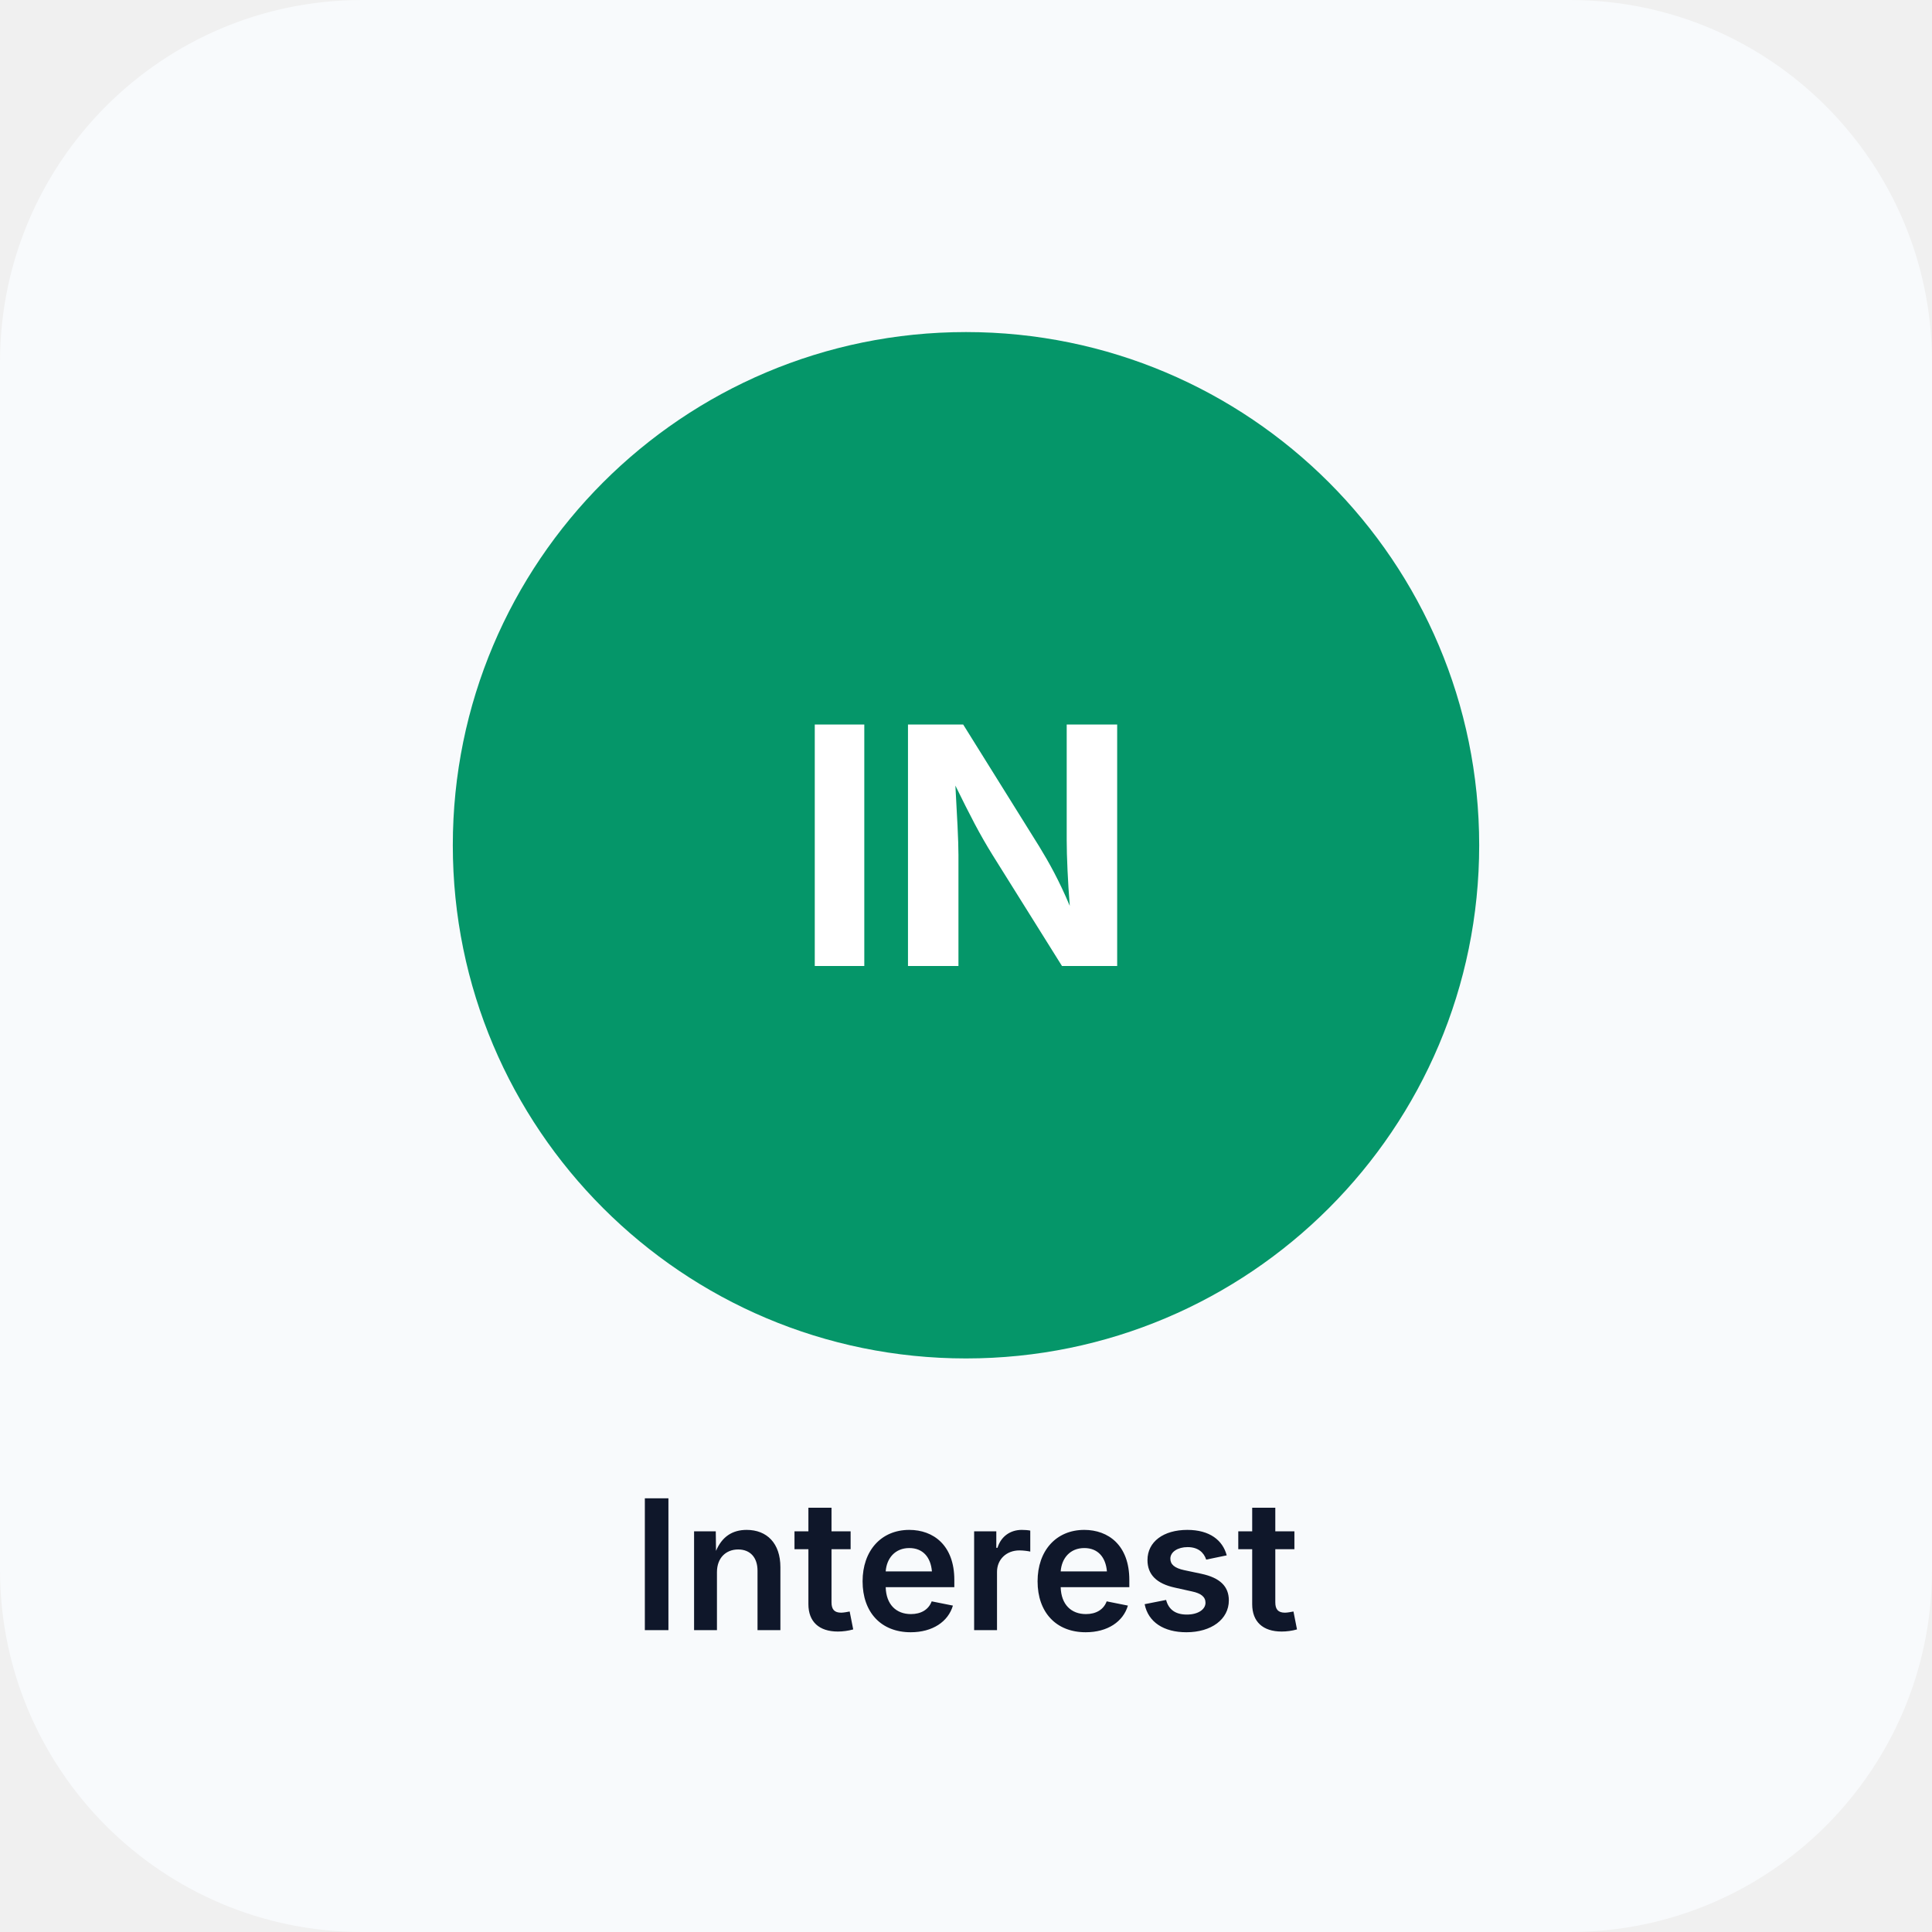
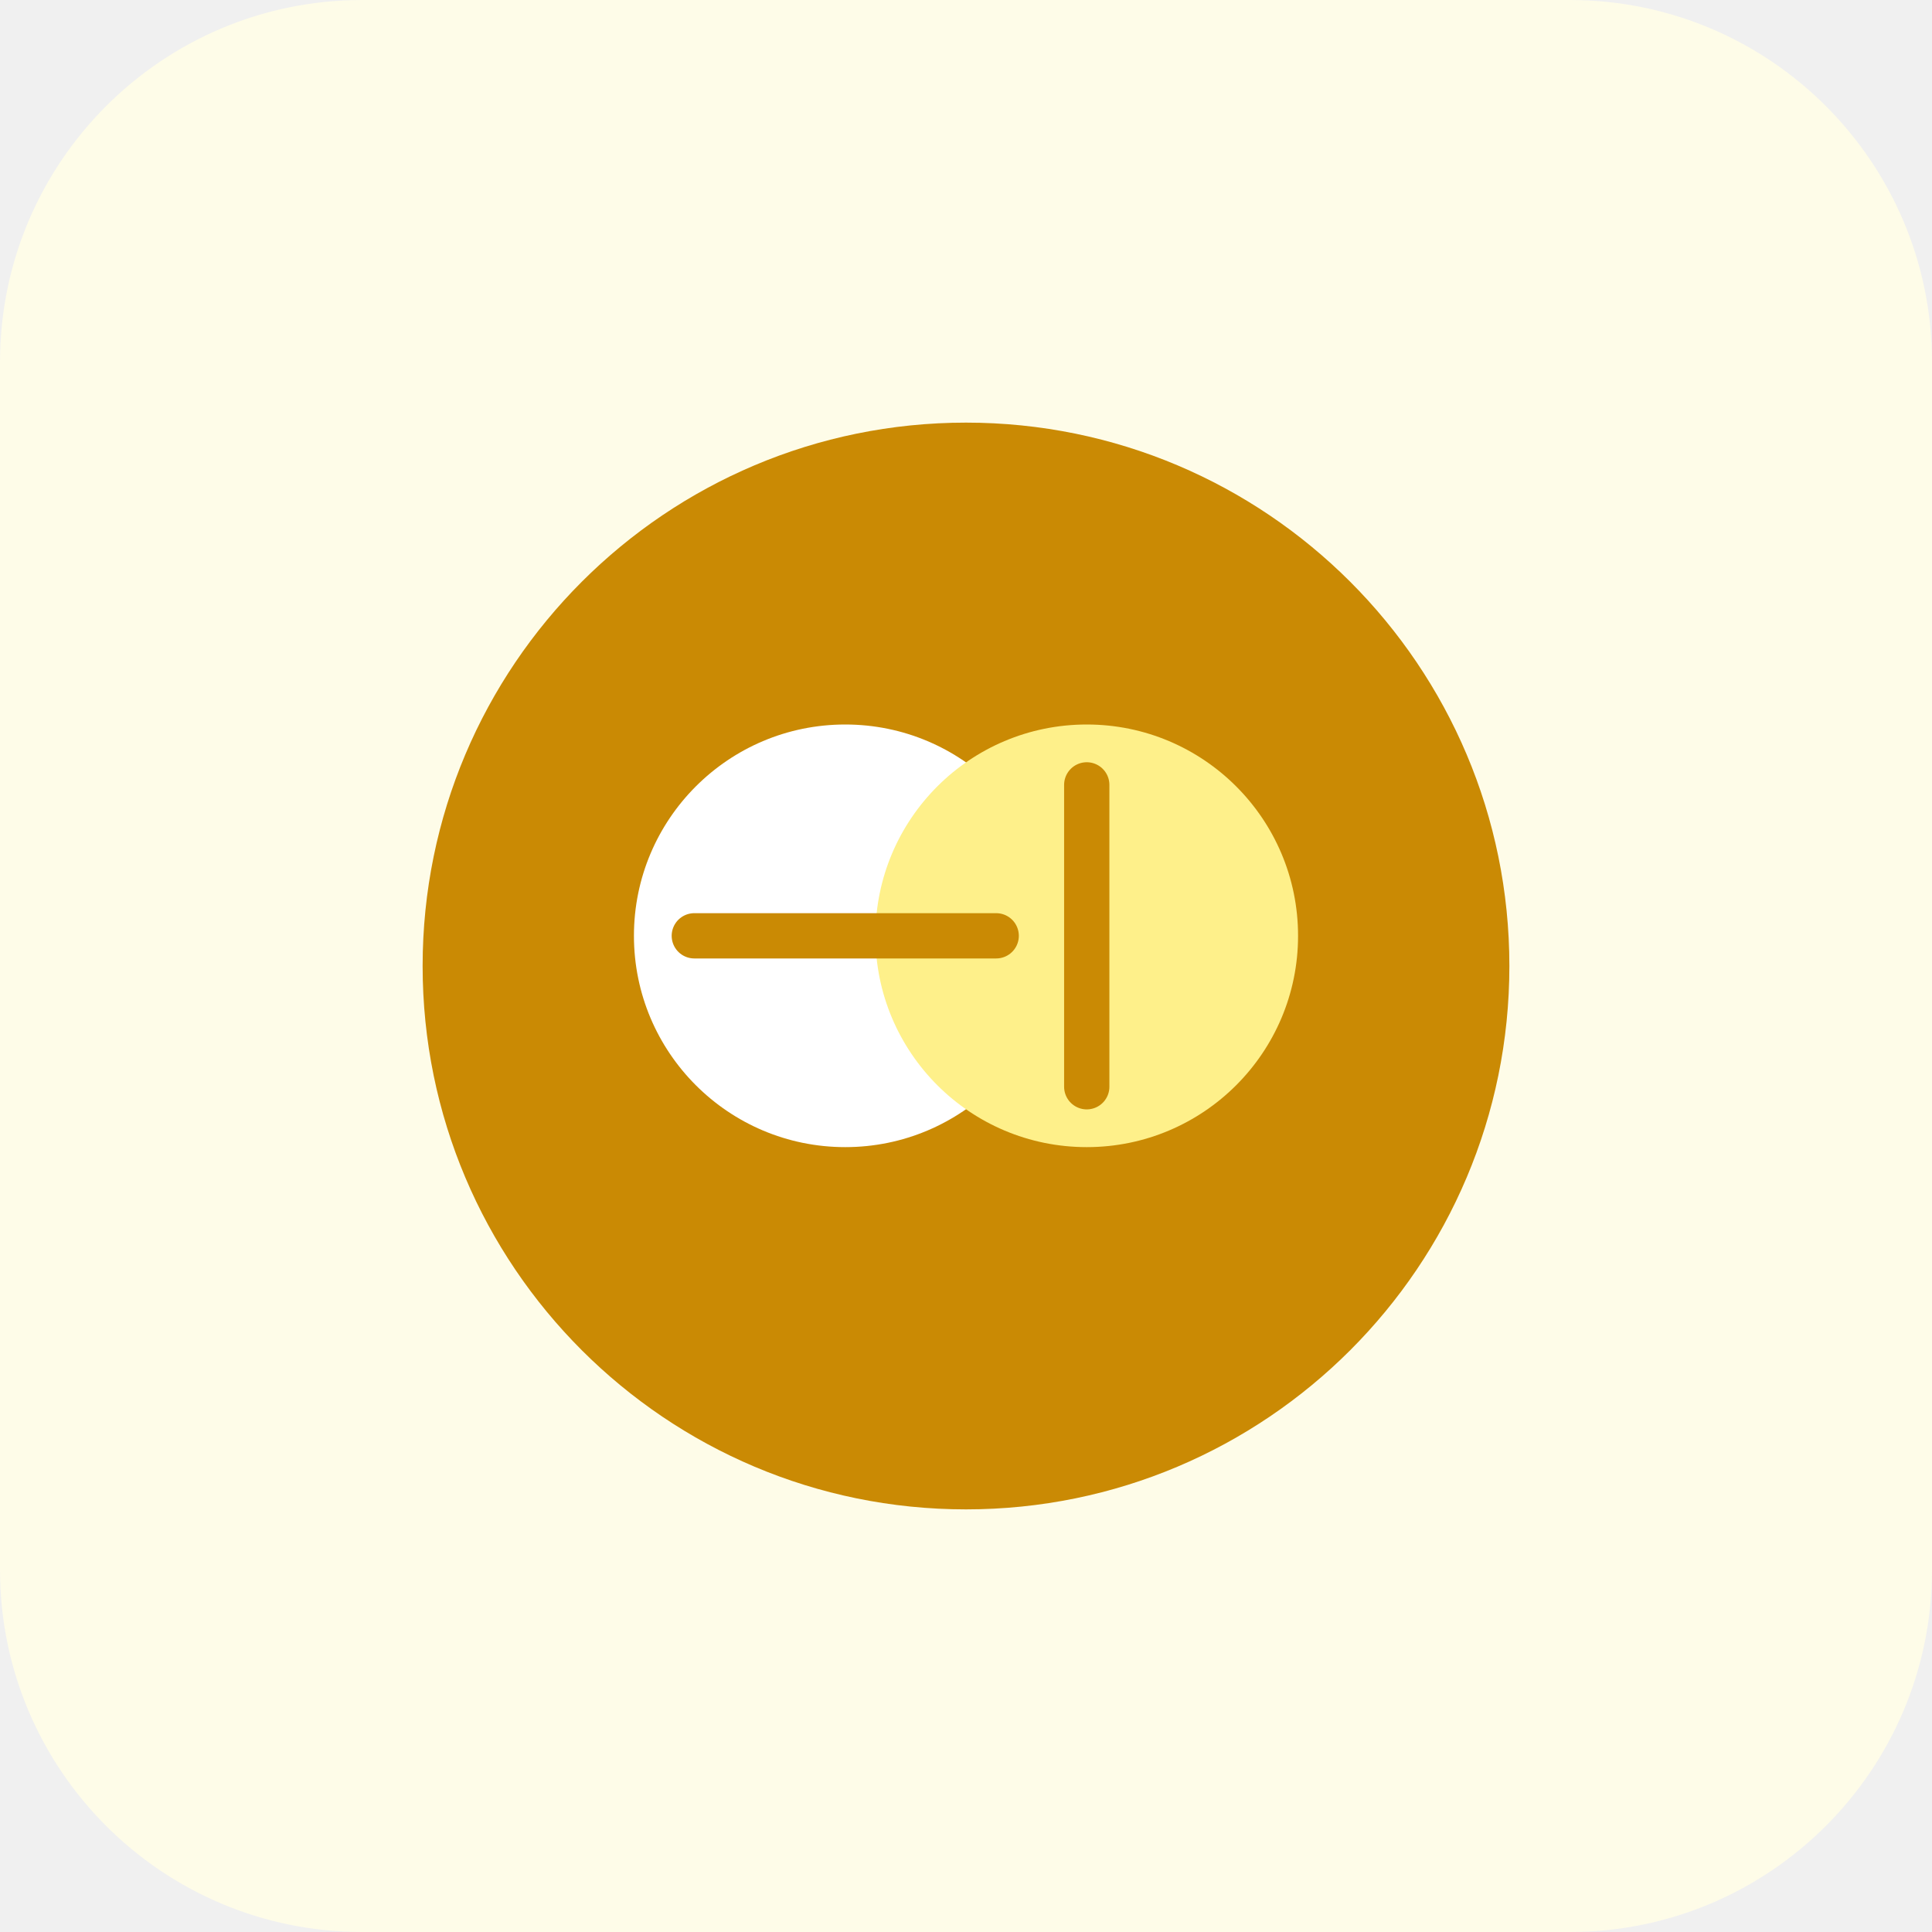
<svg xmlns="http://www.w3.org/2000/svg" width="128" height="128" viewBox="0 0 128 128" role="img" aria-label="Interest">
-   <rect width="128" height="128" rx="24" fill="#F8FAFC" />
-   <circle cx="64" cy="56" r="34" fill="#059669" />
-   <text x="64" y="64" text-anchor="middle" font-family="Inter, Arial, sans-serif" font-size="22" font-weight="700" fill="#FFFFFF">IN</text>
-   <text x="64" y="108" text-anchor="middle" font-family="Inter, Arial, sans-serif" font-size="12" font-weight="600" fill="#0F172A">Interest</text>
+   <rect width="128" height="128" rx="24" fill="#FEFCE8" />
+   <circle cx="64" cy="64" r="36" fill="#CA8A04" />
+   <circle cx="56" cy="62" r="14" fill="white" />
+   <circle cx="72" cy="62" r="14" fill="#FEF08A" />
+   <path d="M46 62h20M72 52v20" stroke="#CA8A04" stroke-width="3" stroke-linecap="round" />
</svg>
